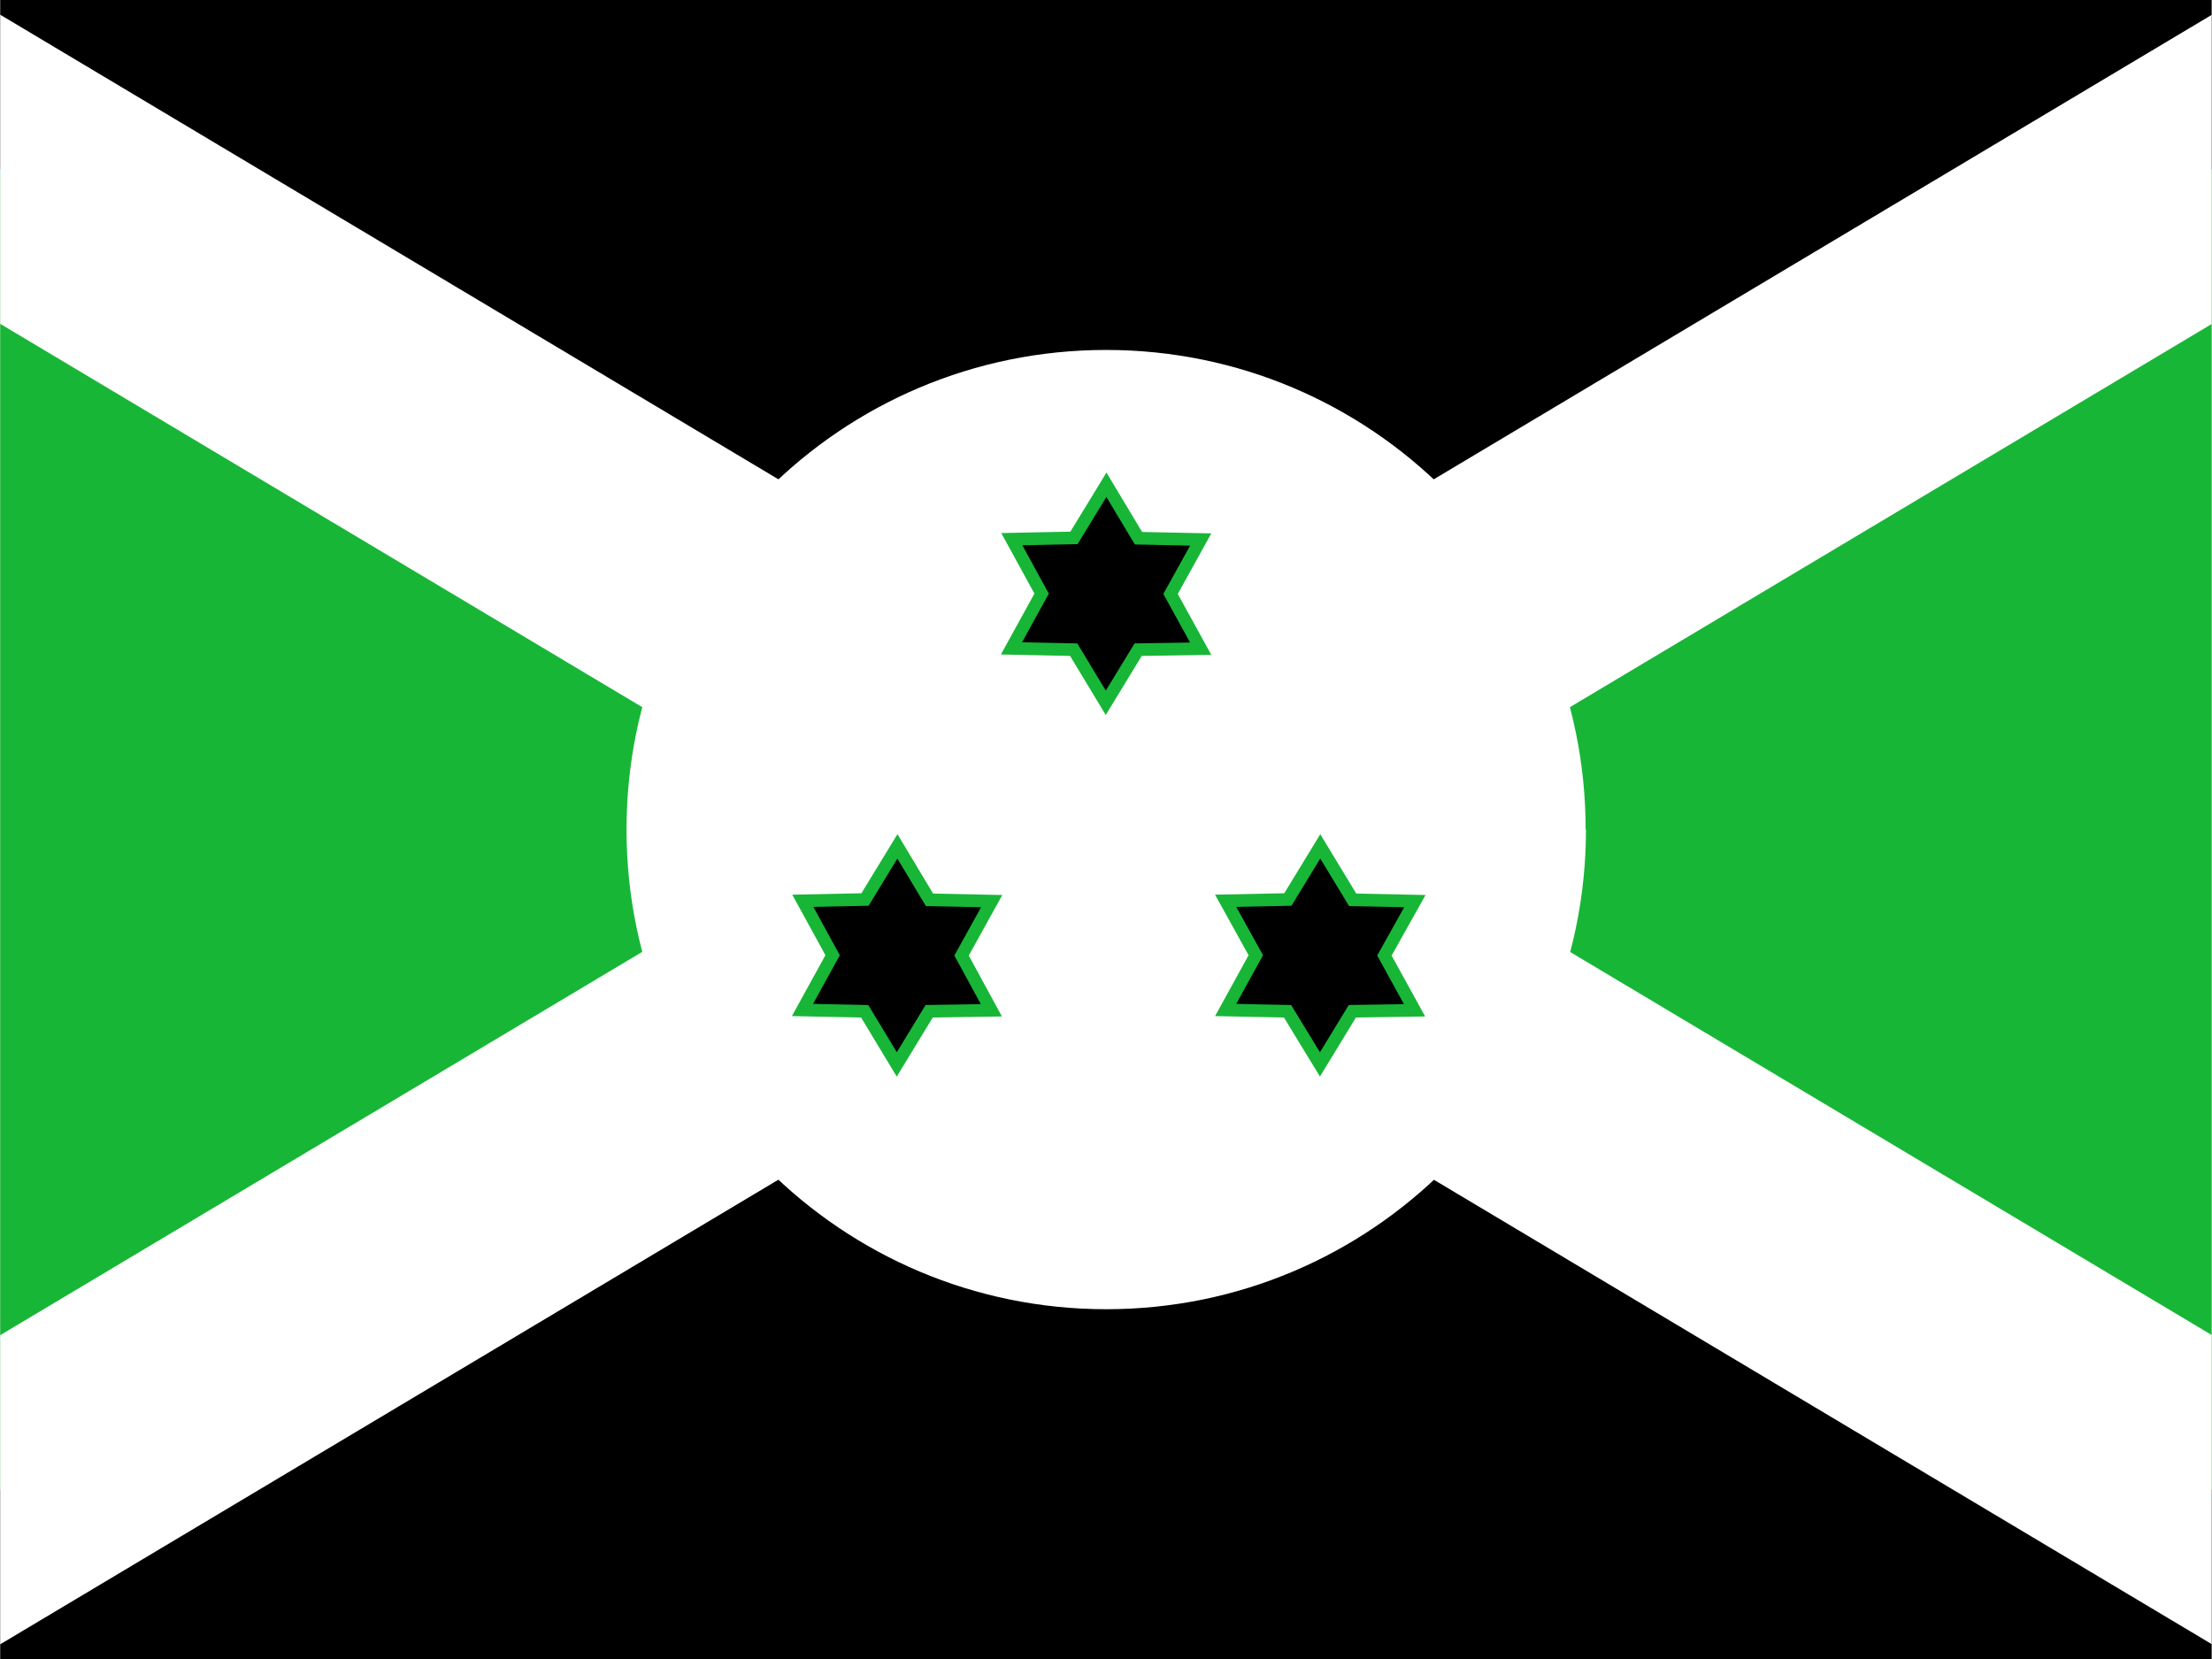
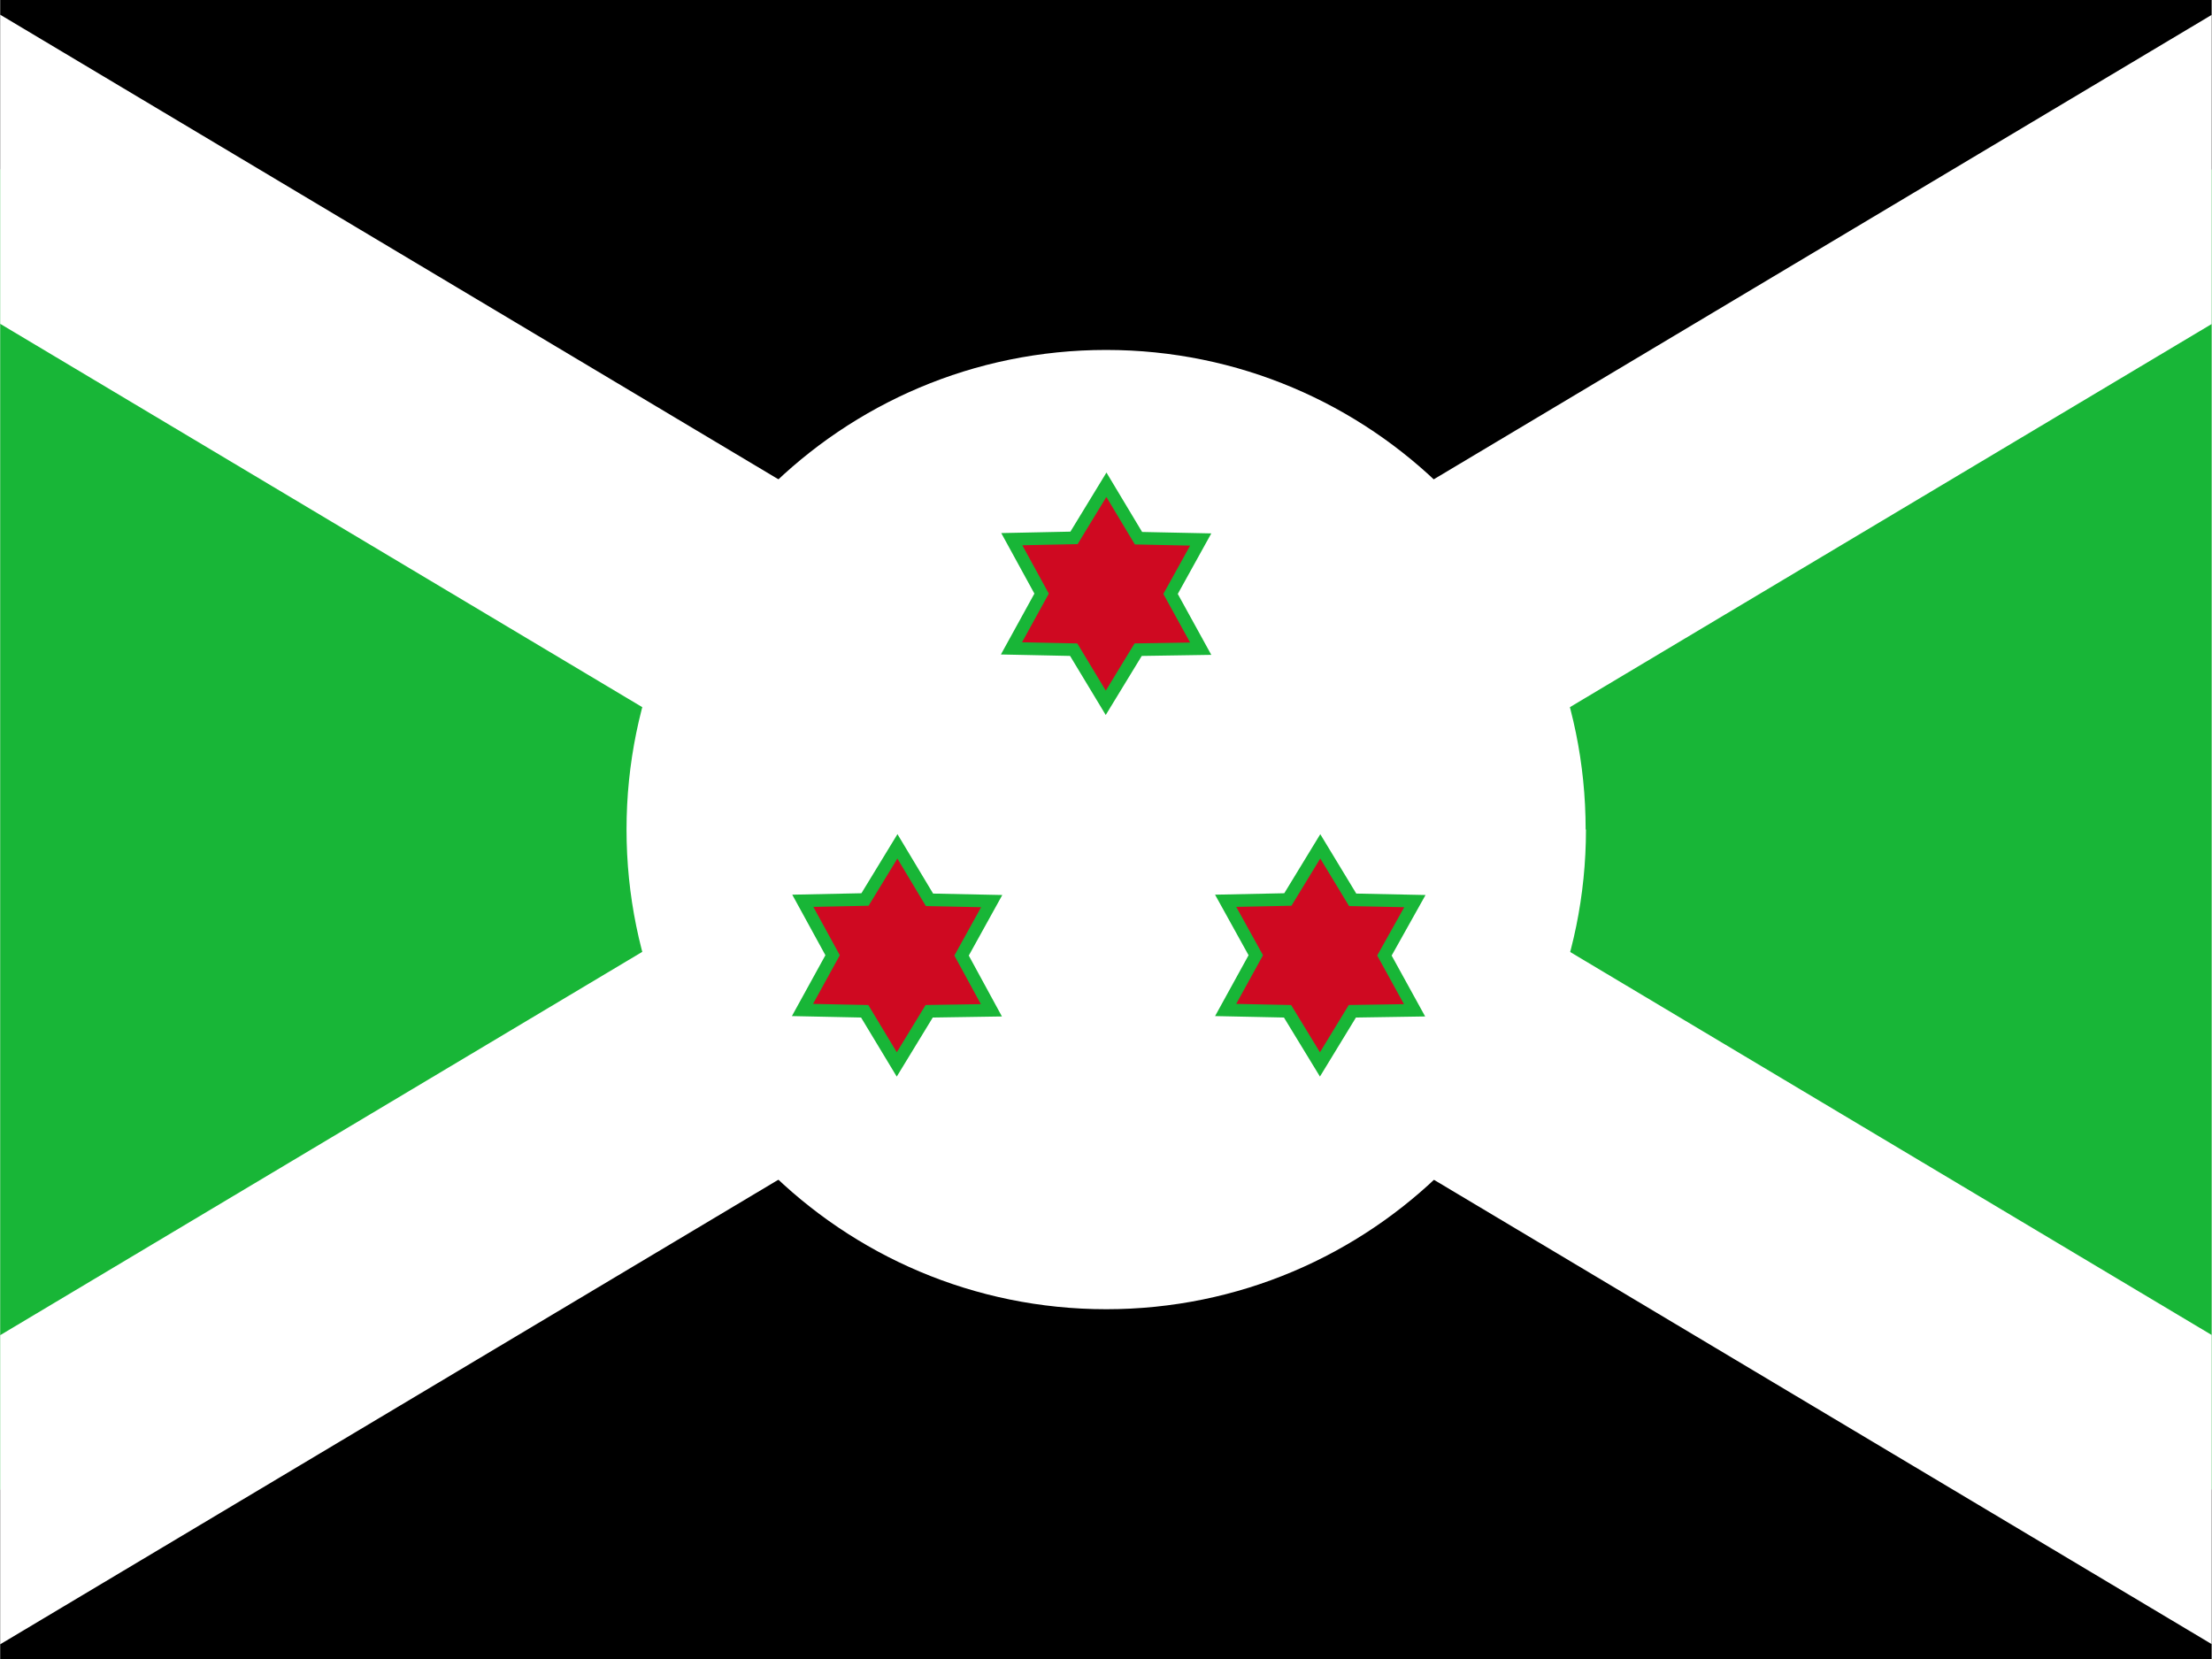
<svg xmlns="http://www.w3.org/2000/svg" id="flag-icons-bi" viewBox="0 0 640 480">
  <defs>
    <clipPath id="bi-a">
      <path fill-opacity=".7" d="M-90.5 0H592v512H-90.5z" />
    </clipPath>
  </defs>
  <g fill-rule="evenodd" clip-path="url(#bi-a)" transform="translate(84.9) scale(.9375)">
    <path fill="#18b637" d="m-178 0 428.8 256L-178 512zm857.6 0L250.8 256l428.8 256z" />
    <path fill="cf0921" d="m-178 0 428.8 256L679.6 0zm0 512 428.8-256 428.8 256z" />
    <path fill="#fff" d="M679.6 0h-79.9L-178 464.3V512h79.9L679.6 47.7z" />
    <path fill="#fff" d="M398.9 256a148 148 0 1 1-296.1 0 148 148 0 0 1 296 0z" />
    <path fill="#fff" d="M-178 0v47.7L599.7 512h79.9v-47.7L-98.1 0z" />
-     <path fill="cf0921" stroke="#18b637" stroke-width="3.9" d="m280 200.2-19.3.3-10 16.4-9.9-16.4-19.2-.4 9.3-16.9-9.2-16.8 19.2-.4 10-16.4 9.9 16.5 19.2.4-9.3 16.8zm-64.6 111.6-19.2.3-10 16.4-9.9-16.4-19.2-.4 9.3-16.9-9.2-16.8 19.2-.4 10-16.4 9.9 16.5 19.2.4-9.3 16.8zm130.6 0-19.2.3-10 16.4-10-16.4-19.1-.4 9.3-16.9-9.3-16.8 19.2-.4 10-16.4 10 16.5 19.2.4-9.4 16.8z" />
+     <path fill="#cf0921" stroke="#18b637" stroke-width="3.9" d="m280 200.2-19.3.3-10 16.4-9.9-16.4-19.2-.4 9.3-16.9-9.2-16.8 19.2-.4 10-16.4 9.9 16.5 19.2.4-9.3 16.8zm-64.6 111.6-19.2.3-10 16.4-9.9-16.4-19.2-.4 9.3-16.9-9.2-16.8 19.2-.4 10-16.4 9.9 16.5 19.2.4-9.3 16.8zm130.6 0-19.2.3-10 16.4-10-16.4-19.1-.4 9.3-16.9-9.3-16.8 19.2-.4 10-16.4 10 16.5 19.2.4-9.4 16.8z" />
  </g>
</svg>
